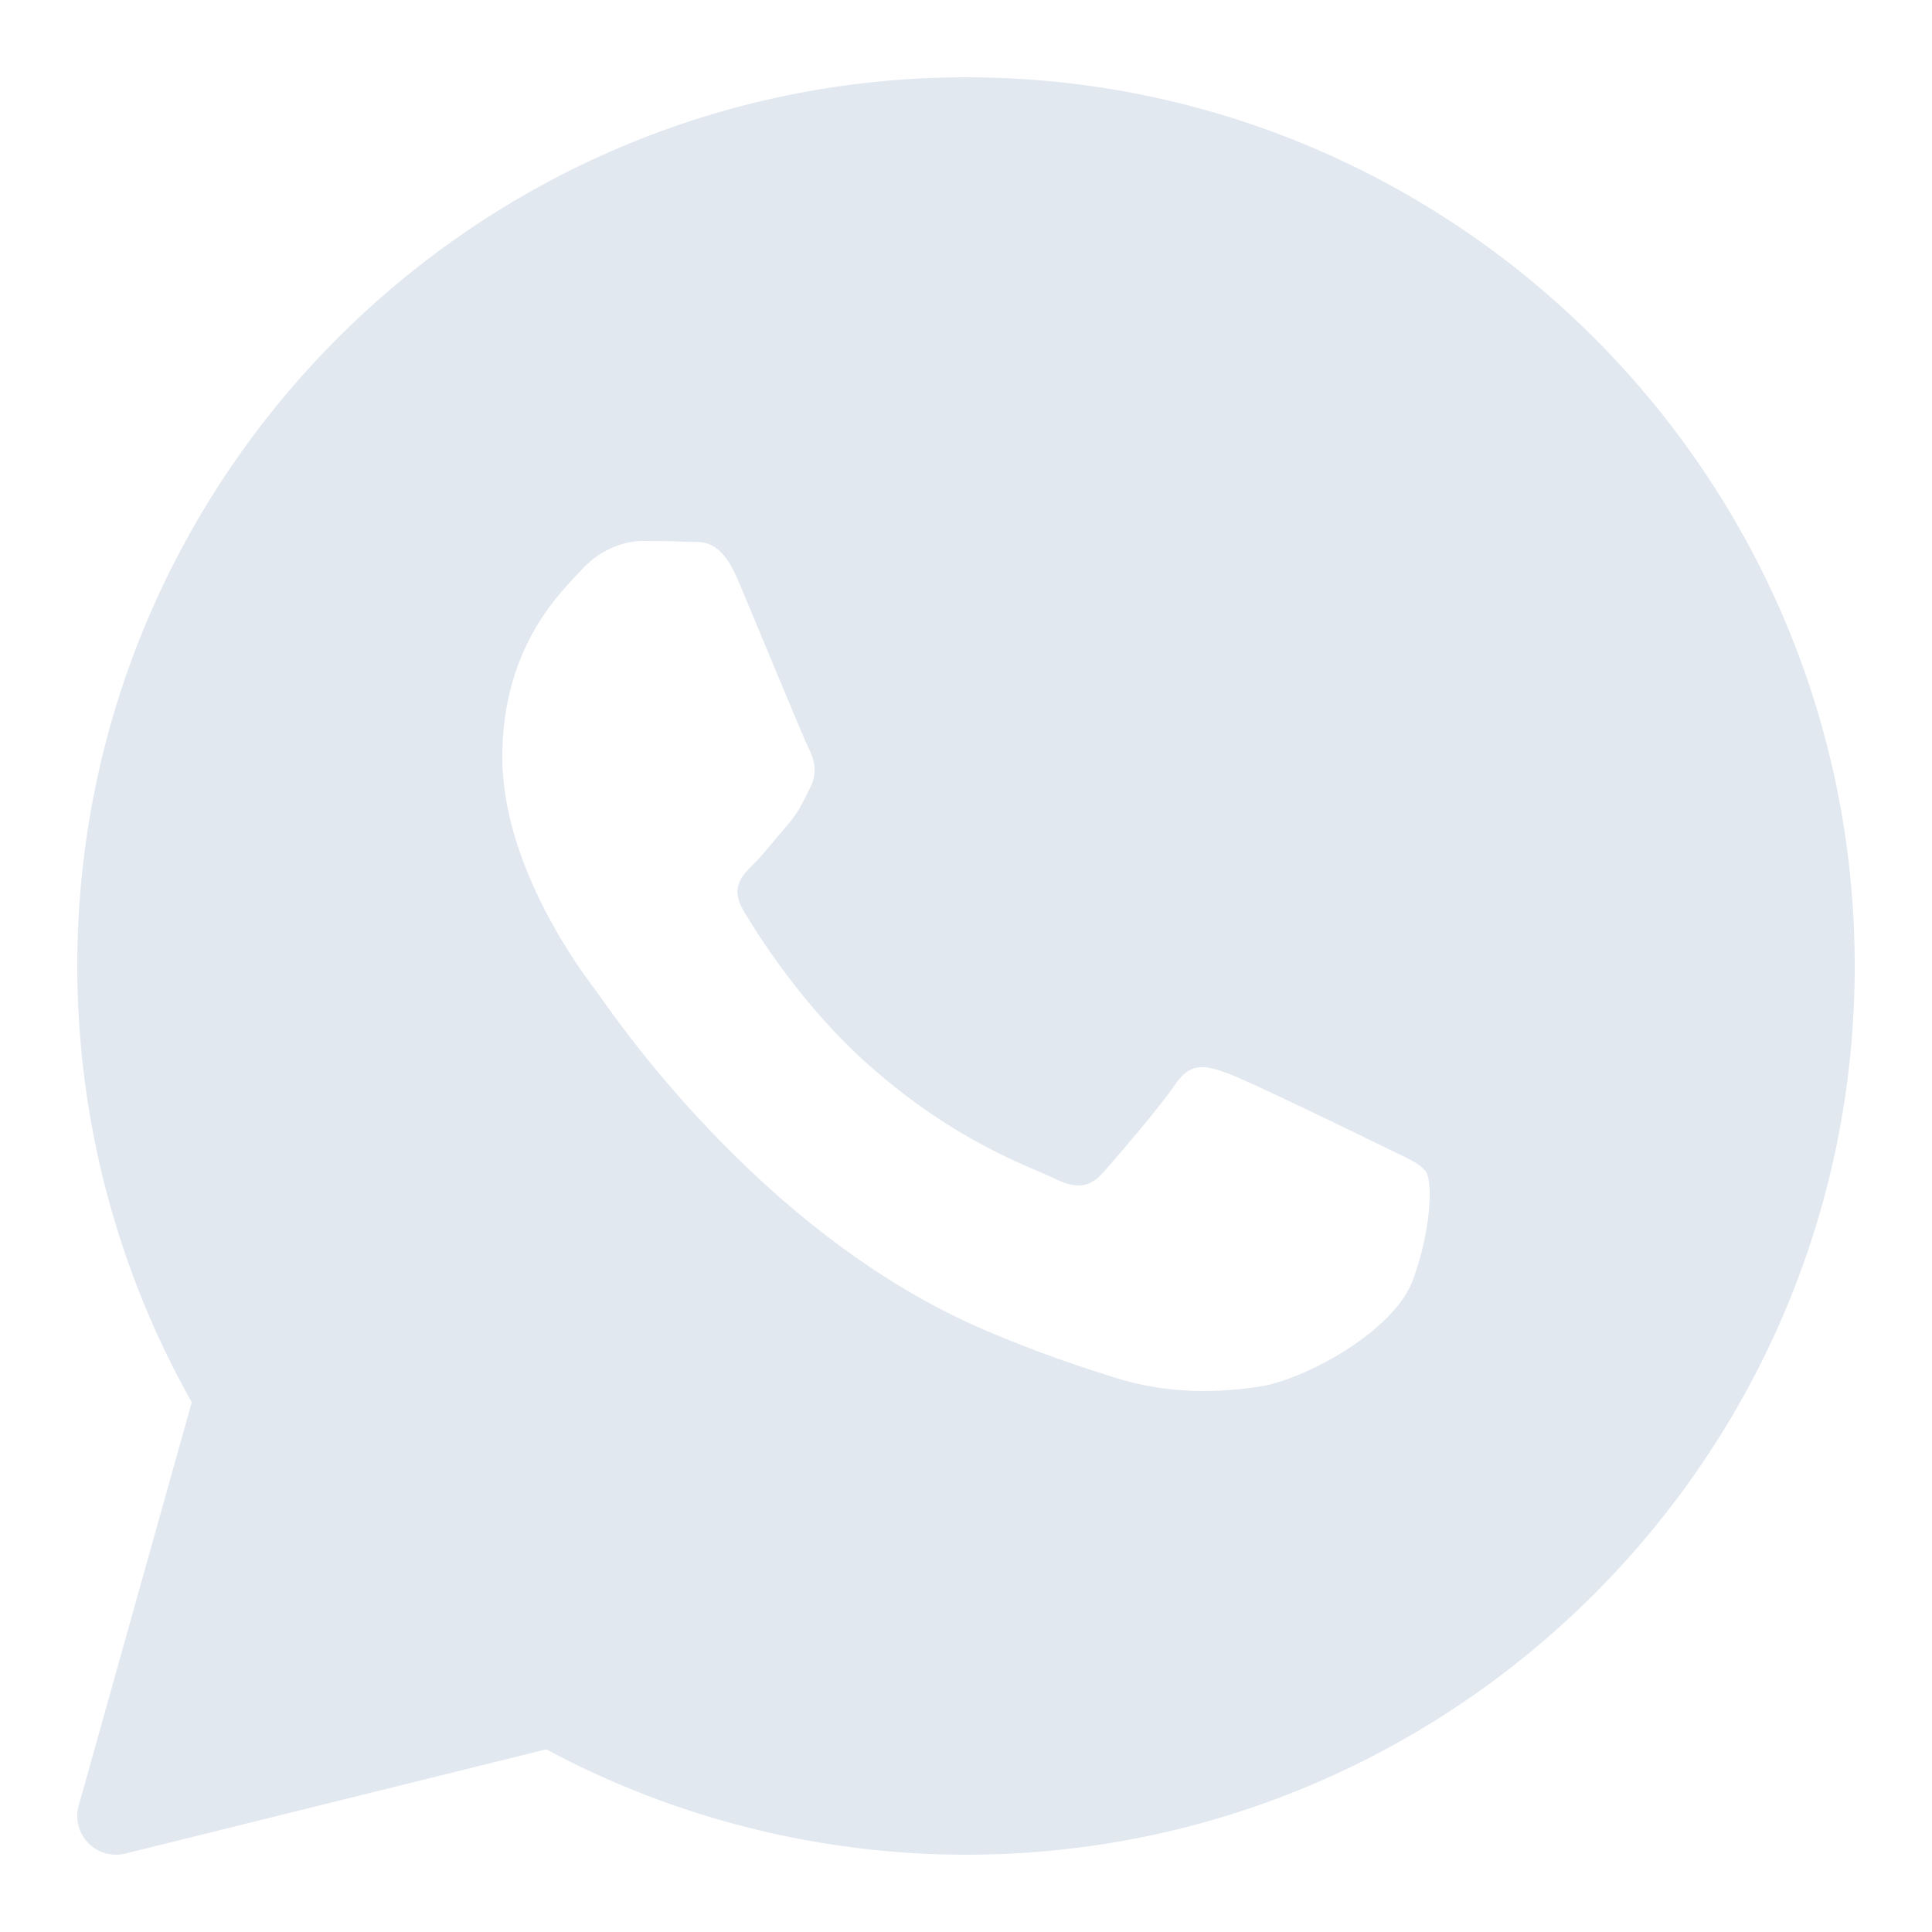
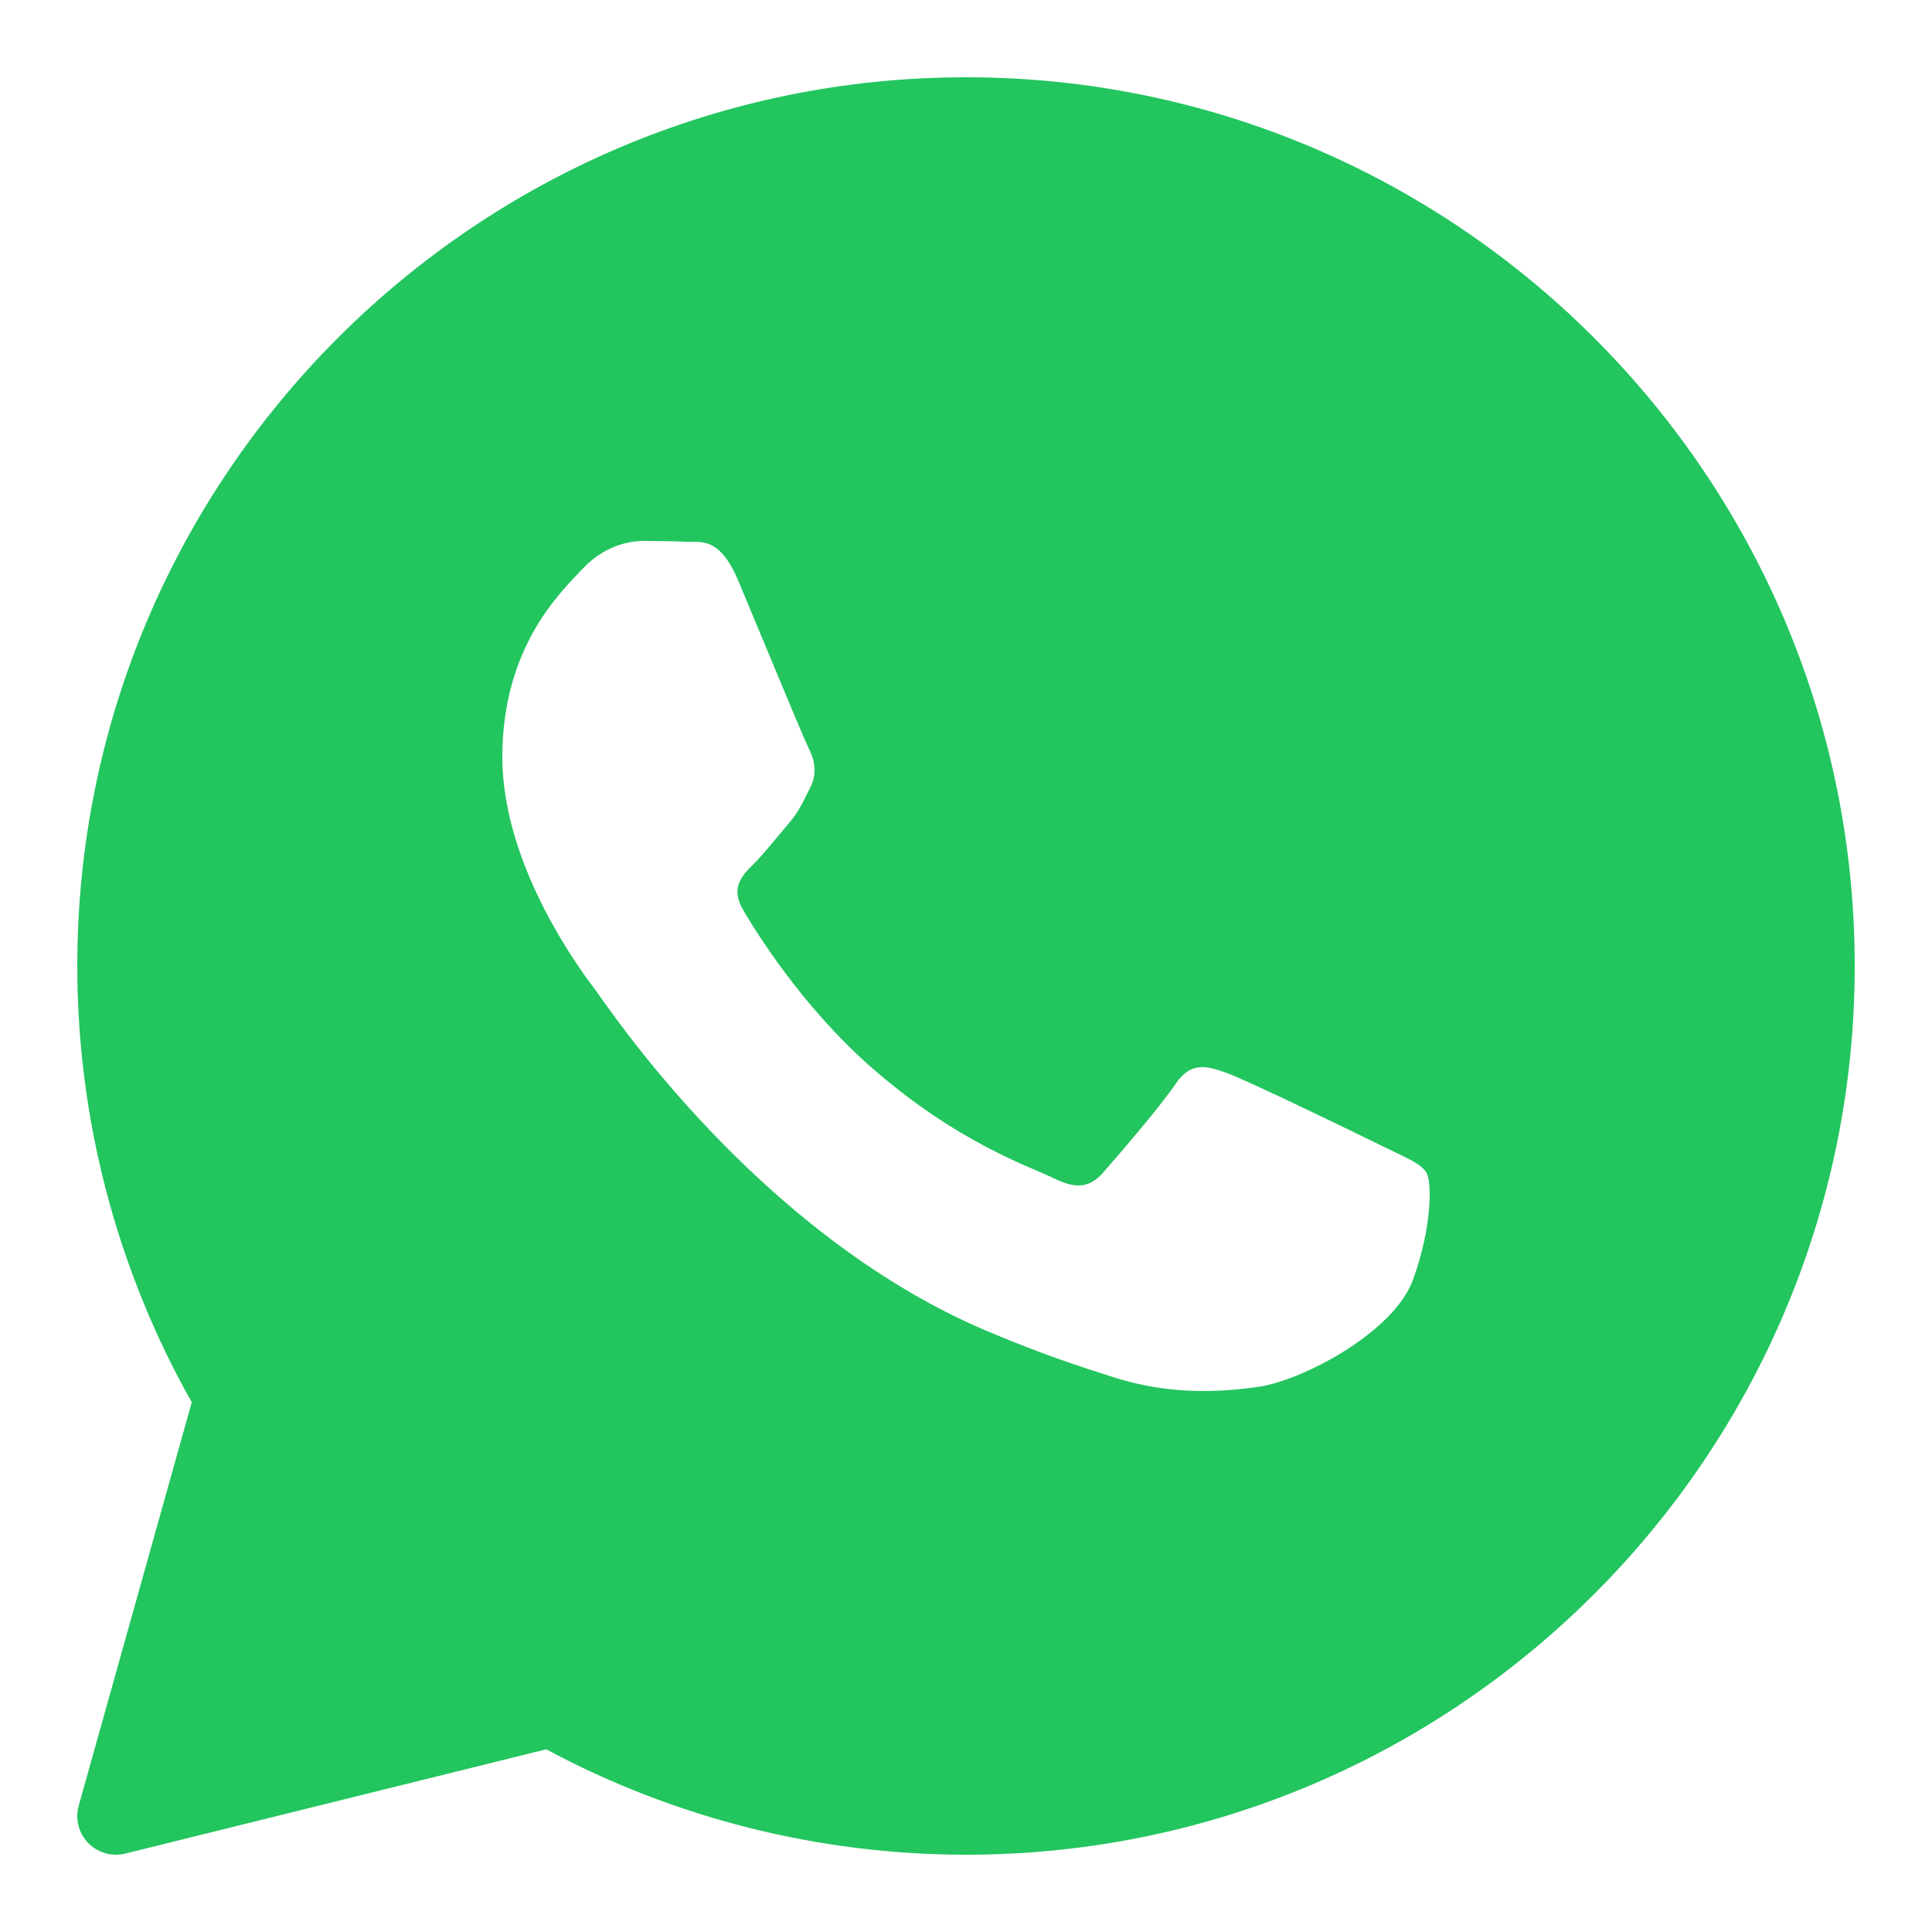
<svg xmlns="http://www.w3.org/2000/svg" viewBox="0,0,256,256" fill-rule="nonzero">
-   <g fill="#e2e8f0" fill-rule="nonzero" stroke="none" stroke-width="1" stroke-linecap="butt" stroke-linejoin="miter" stroke-miterlimit="10" stroke-dasharray="" stroke-dashoffset="0" font-family="none" font-weight="none" font-size="none" text-anchor="none" style="mix-blend-mode: normal">
+   <g fill="#22c55e" fill-rule="nonzero" stroke="none" stroke-width="1" stroke-linecap="butt" stroke-linejoin="miter" stroke-miterlimit="10" stroke-dasharray="" stroke-dashoffset="0" font-family="none" font-weight="none" font-size="none" text-anchor="none" style="mix-blend-mode: normal">
    <g transform="scale(5.12,5.12)">
      <path d="M25,2c-12.682,0 -23,10.318 -23,23c0,3.96 1.023,7.854 2.963,11.29l-2.926,10.44c-0.096,0.343 -0.003,0.711 0.245,0.966c0.191,0.197 0.451,0.304 0.718,0.304c0.08,0 0.161,-0.01 0.24,-0.029l10.896,-2.699c3.327,1.786 7.074,2.728 10.864,2.728c12.682,0 23,-10.318 23,-23c0,-12.682 -10.318,-23 -23,-23zM36.57,33.116c-0.492,1.362 -2.852,2.605 -3.986,2.772c-1.018,0.149 -2.306,0.213 -3.72,-0.231c-0.857,-0.27 -1.957,-0.628 -3.366,-1.229c-5.923,-2.526 -9.791,-8.415 -10.087,-8.804c-0.295,-0.389 -2.411,-3.161 -2.411,-6.03c0,-2.869 1.525,-4.28 2.067,-4.864c0.542,-0.584 1.181,-0.73 1.575,-0.73c0.394,0 0.787,0.005 1.132,0.021c0.363,0.018 0.85,-0.137 1.329,1.001c0.492,1.168 1.673,4.037 1.819,4.33c0.148,0.292 0.246,0.633 0.05,1.022c-0.196,0.389 -0.294,0.632 -0.59,0.973c-0.296,0.341 -0.62,0.76 -0.886,1.022c-0.296,0.291 -0.603,0.606 -0.259,1.19c0.344,0.584 1.529,2.493 3.285,4.039c2.255,1.986 4.158,2.602 4.748,2.894c0.59,0.292 0.935,0.243 1.279,-0.146c0.344,-0.39 1.476,-1.703 1.869,-2.286c0.393,-0.583 0.787,-0.487 1.329,-0.292c0.542,0.194 3.445,1.604 4.035,1.896c0.59,0.292 0.984,0.438 1.132,0.681c0.148,0.242 0.148,1.41 -0.344,2.771z" />
    </g>
  </g>
</svg>
